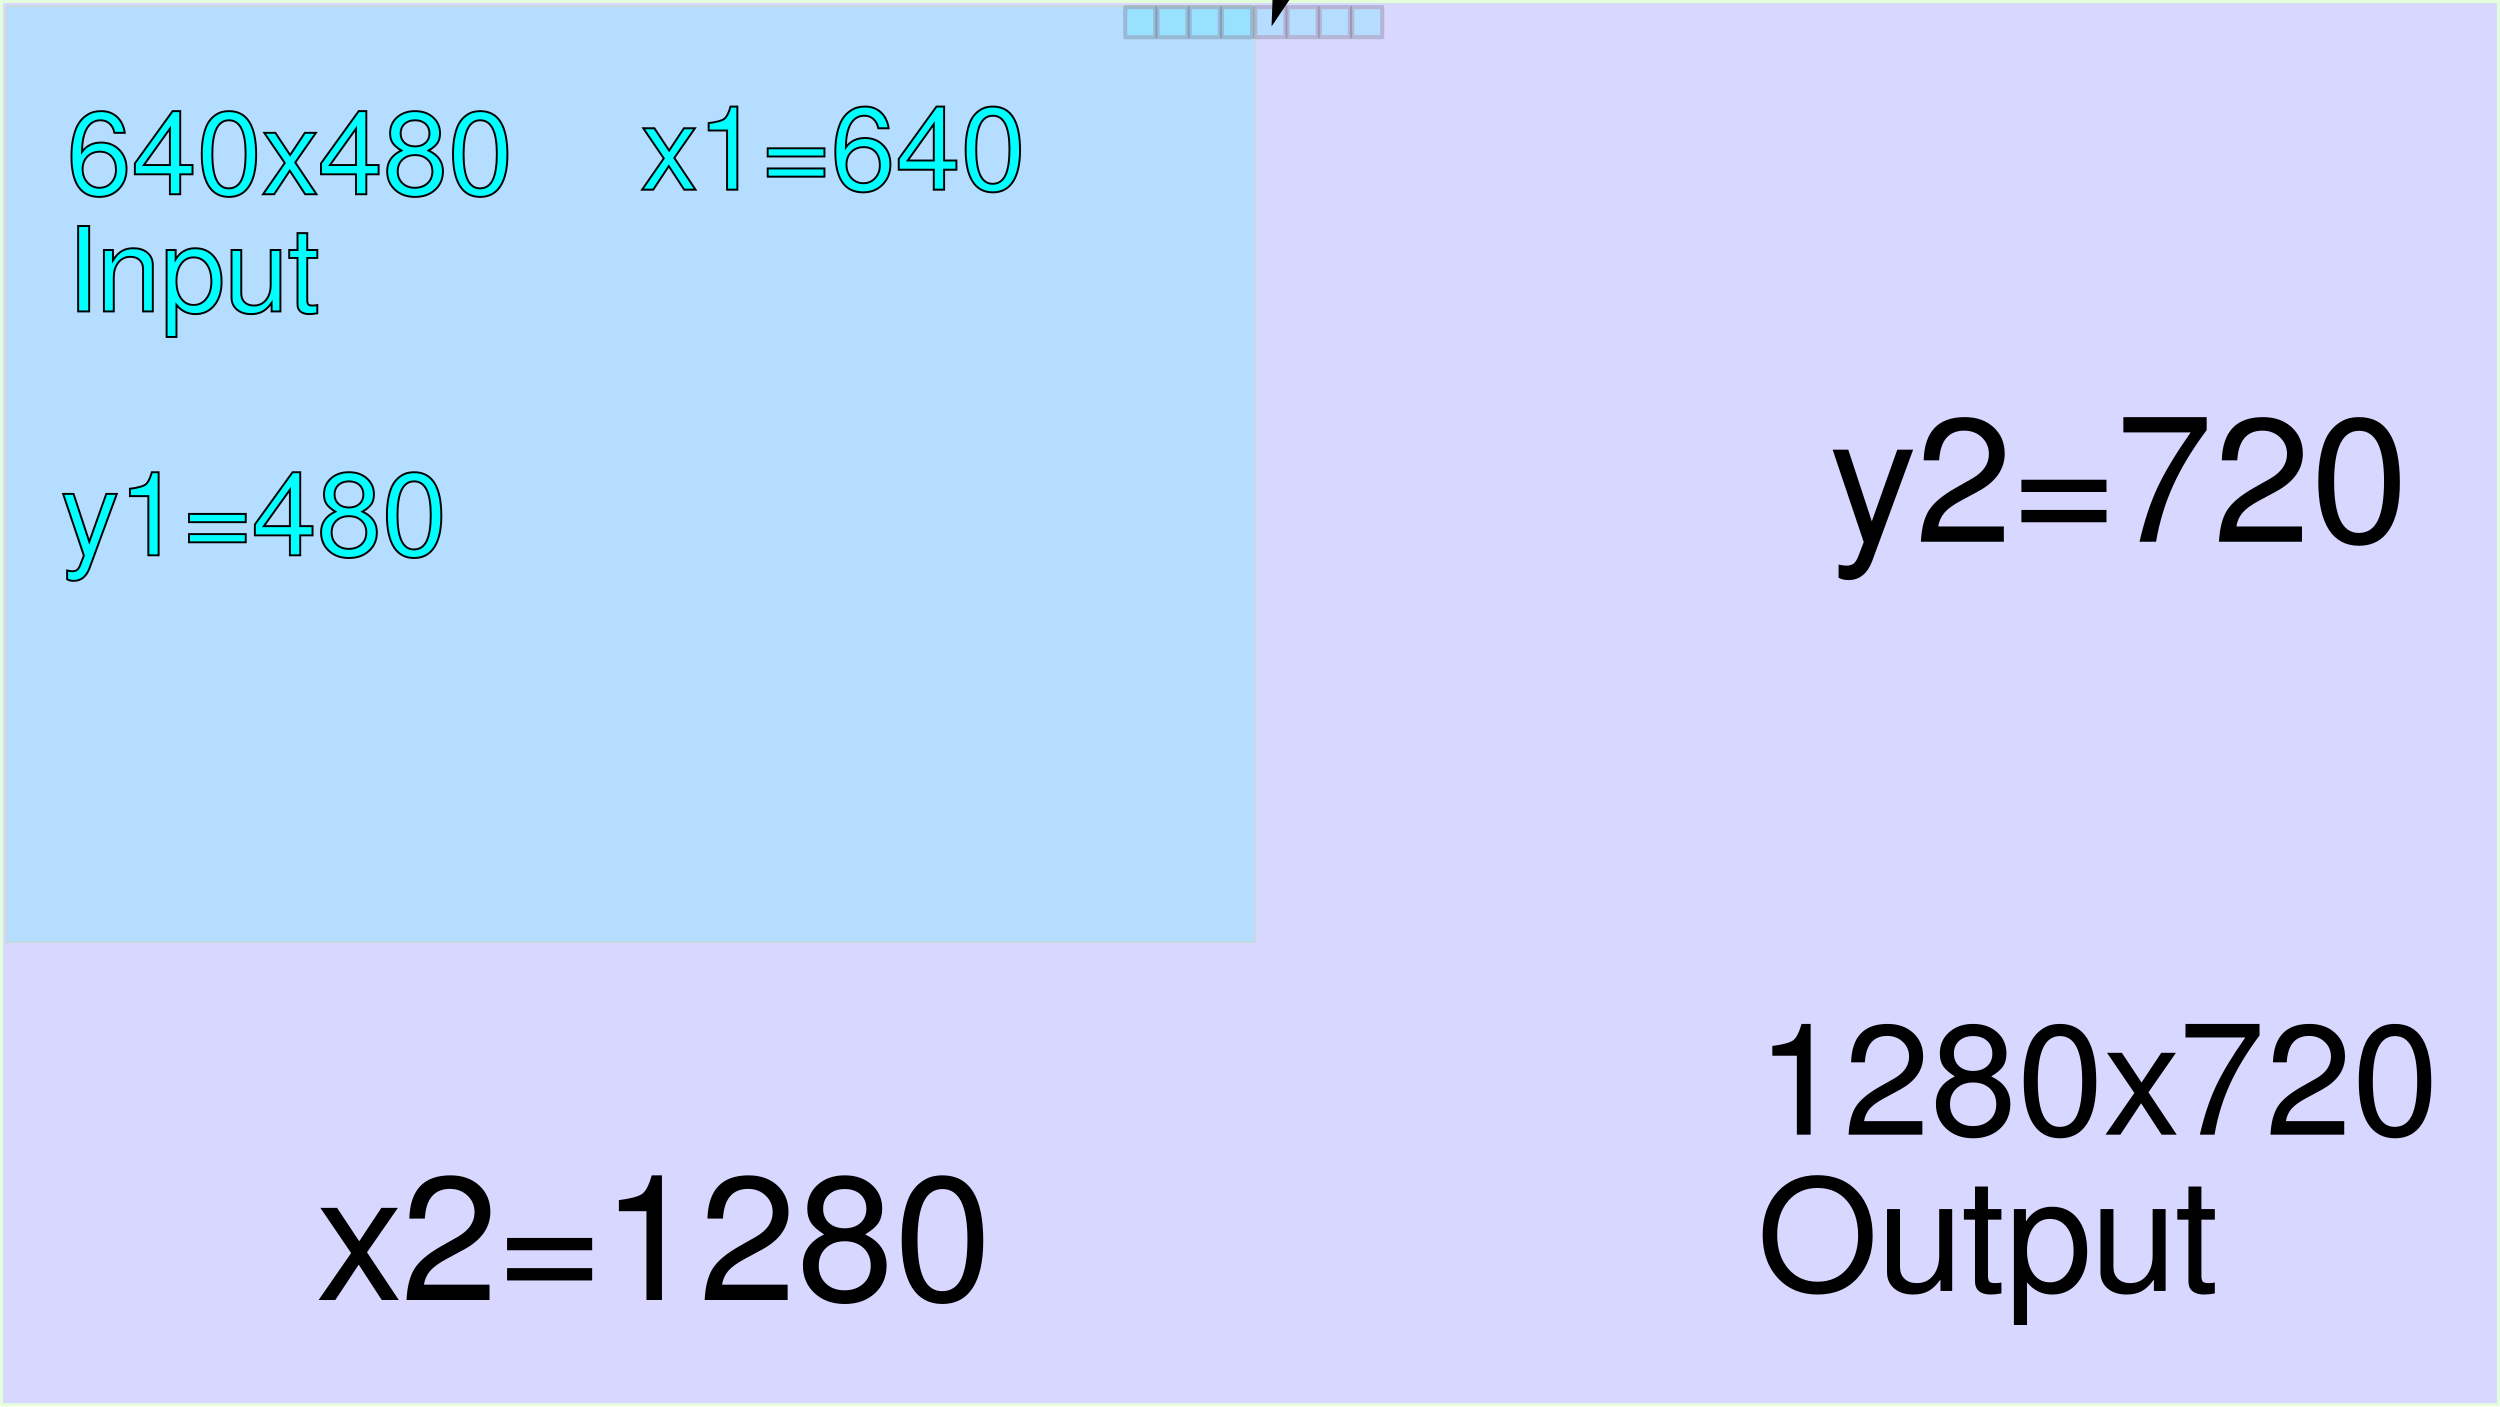
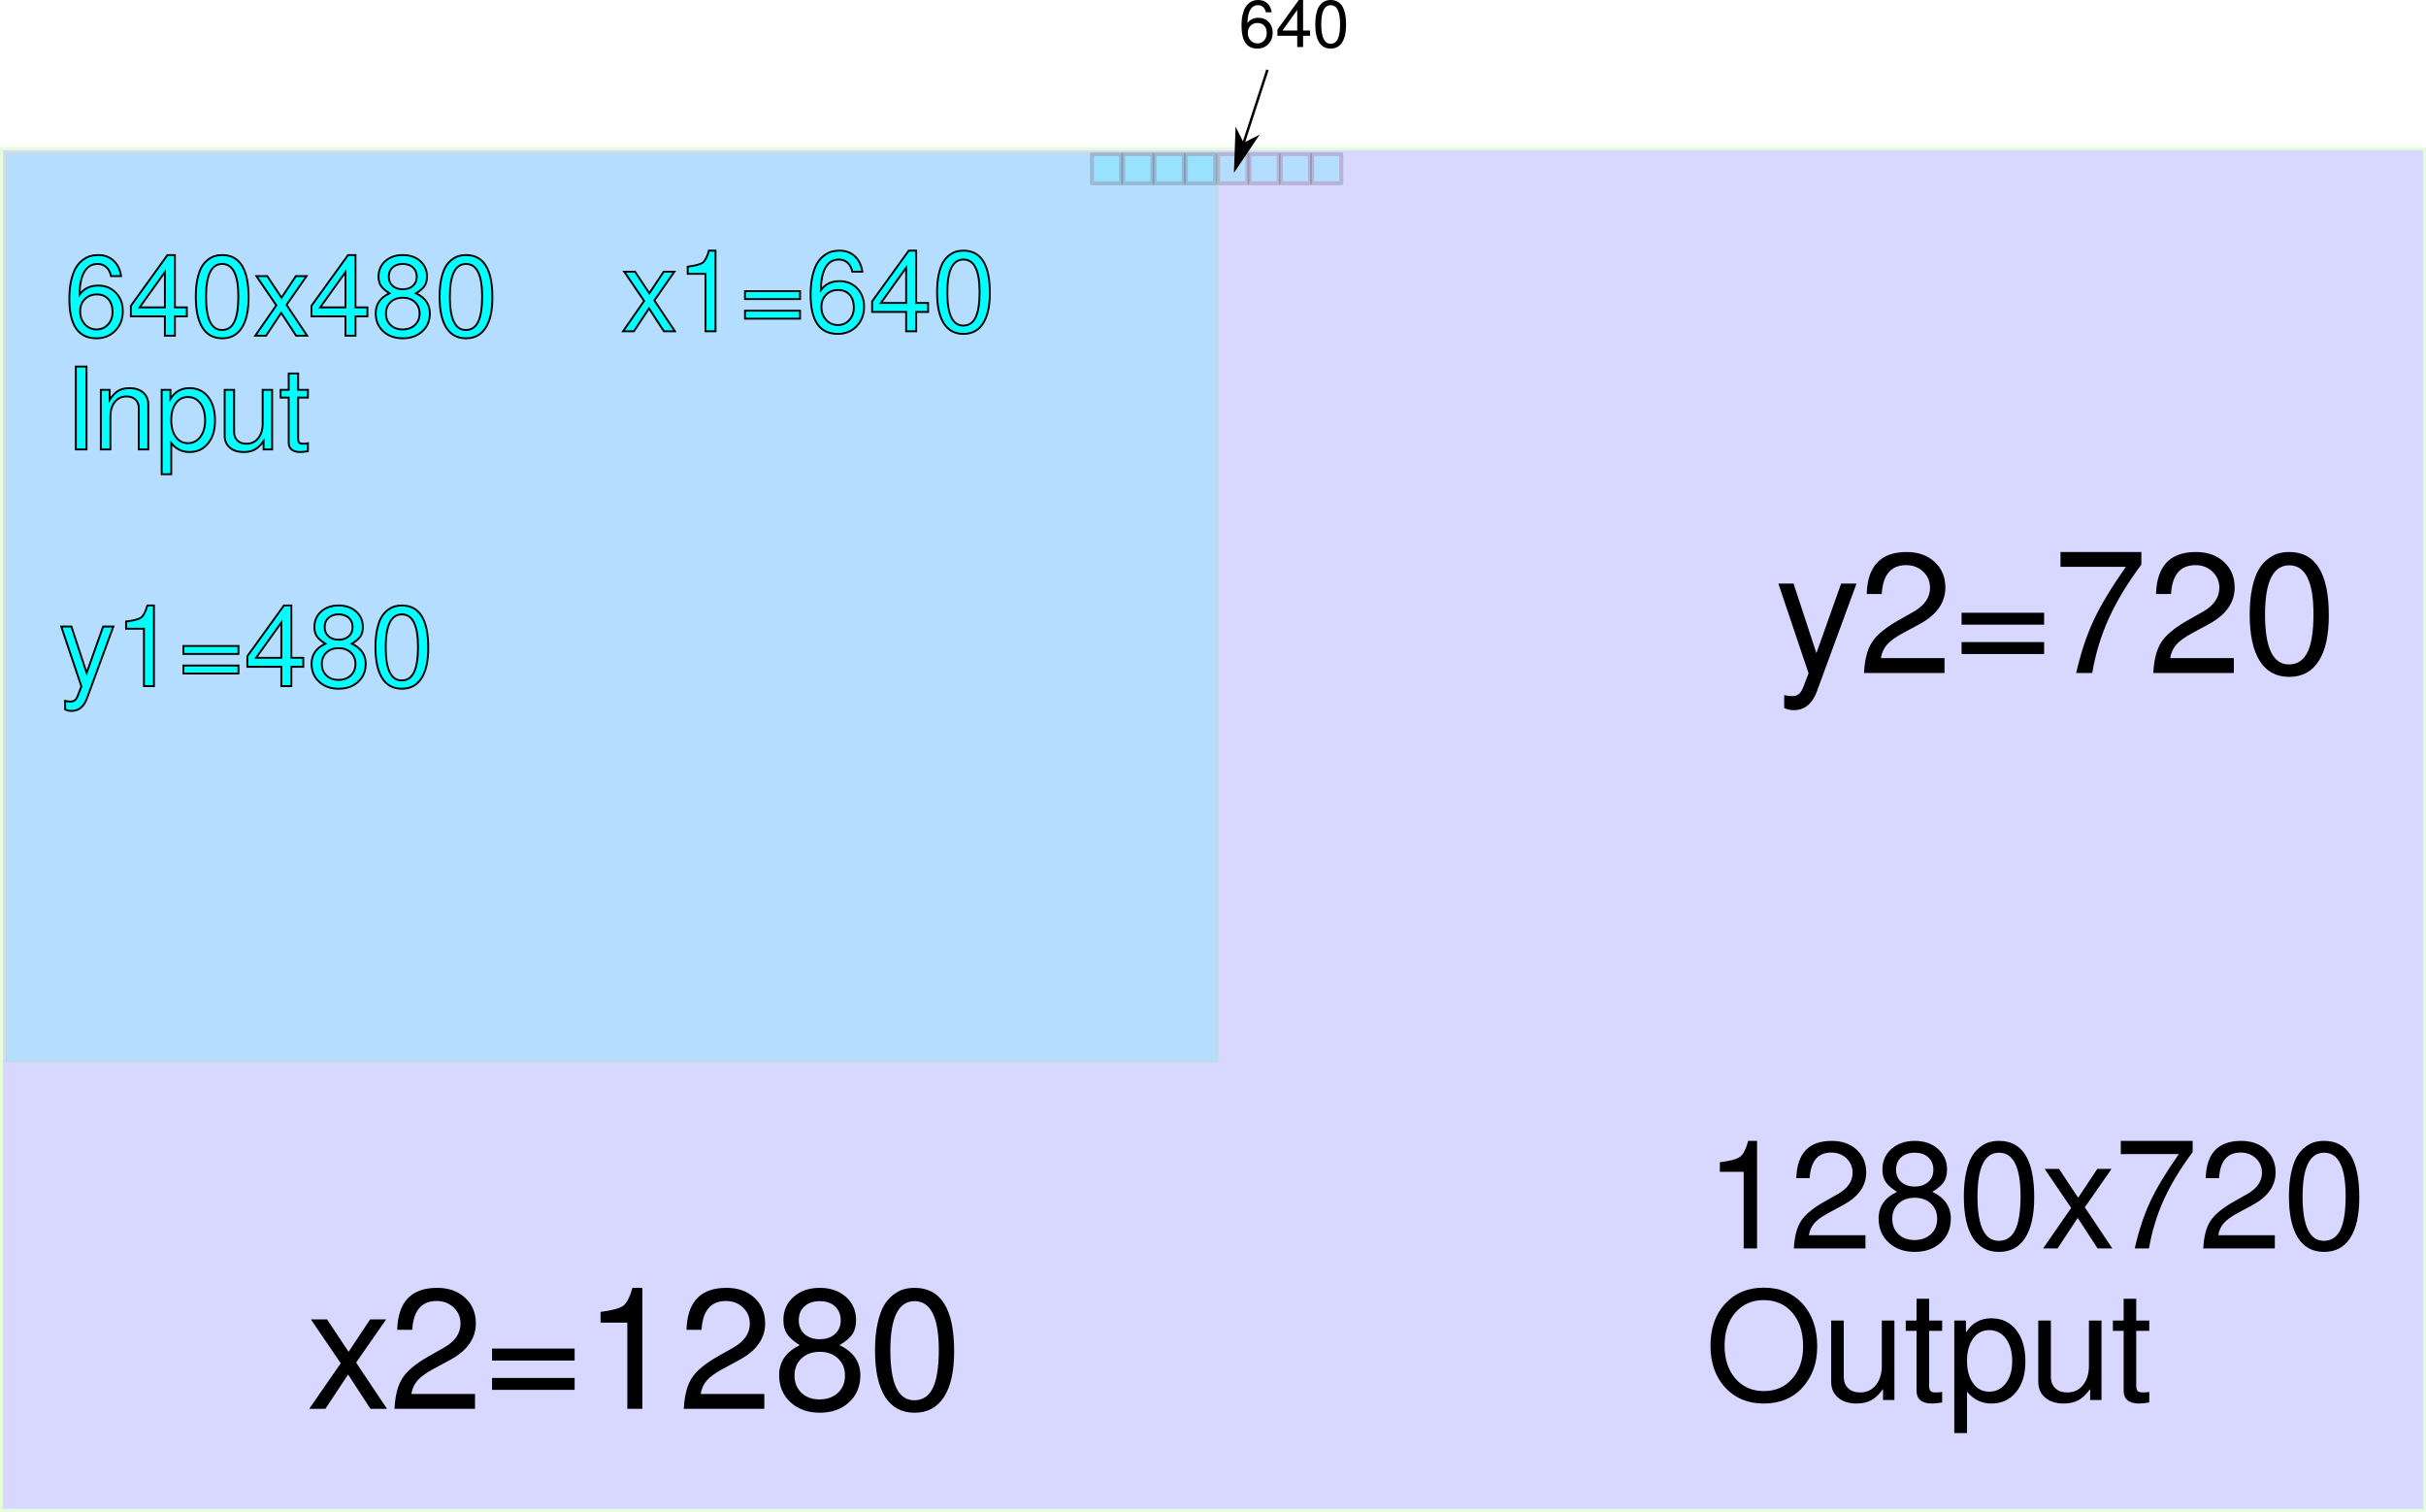
- <svg xmlns="http://www.w3.org/2000/svg" width="1280" height="720" viewBox="0 0 1280 720" id="svg2" version="1.1">
+ <svg xmlns="http://www.w3.org/2000/svg" width="1280" height="797.664" viewBox="0 0 1280 797.664" id="svg2" version="1.1">
  <defs id="defs4">
    <marker orient="auto" refY="0" refX="0" id="Arrow1Lend" style="overflow:visible">
      <path id="path4366" d="M 0,0 5,-5 -12.5,0 5,5 0,0 Z" style="fill:#000000;fill-opacity:1;fill-rule:evenodd;stroke:#000000;stroke-width:1pt;stroke-opacity:1" transform="matrix(-0.8,0,0,-0.8,-10,0)" />
    </marker>
  </defs>
-   <g id="layer1" transform="translate(1656.429,-172.3622)">
+   <g id="layer1" transform="translate(1656.429,-94.6983)">
    <g transform="translate(-3182.45,1883.044)" id="layer1-1">
      <text transform="scale(-1,1)" id="text4136" y="-2241.924" x="-4408.238" style="font-style:normal;font-variant:normal;font-weight:normal;font-stretch:normal;font-size:70px;line-height:100%;font-family:'Abyssinica SIL';-inkscape-font-specification:'Abyssinica SIL, Normal';text-align:start;letter-spacing:0px;word-spacing:0px;writing-mode:lr-tb;text-anchor:start;fill:#000000;fill-opacity:1;stroke:none;stroke-width:1px;stroke-linecap:butt;stroke-linejoin:miter;stroke-opacity:1" xml:space="preserve">
        <tspan y="-2241.924" x="-4408.238" id="tspan4138" />
      </text>
      <text transform="scale(-1,1)" id="text4140" y="-2173.352" x="-4439.667" style="font-style:normal;font-variant:normal;font-weight:normal;font-stretch:normal;font-size:70px;line-height:100%;font-family:'Abyssinica SIL';-inkscape-font-specification:'Abyssinica SIL, Normal';text-align:start;letter-spacing:0px;word-spacing:0px;writing-mode:lr-tb;text-anchor:start;fill:#000000;fill-opacity:1;stroke:none;stroke-width:1px;stroke-linecap:butt;stroke-linejoin:miter;stroke-opacity:1" xml:space="preserve">
        <tspan y="-2173.352" x="-4439.667" id="tspan4142" />
      </text>
      <rect transform="scale(-1,1)" width="1278.418" y="-1709.891" x="-2805.23" height="718.418" id="rect4158" style="opacity:0.16;fill:#0000ff;fill-opacity:1;fill-rule:evenodd;stroke:#55f515;stroke-width:1.582;stroke-linecap:butt;stroke-linejoin:round;stroke-miterlimit:4;stroke-dasharray:none;stroke-opacity:1" />
      <text id="text4160" y="-1045.092" x="1688.262" style="font-style:normal;font-variant:normal;font-weight:normal;font-stretch:normal;font-size:90px;line-height:100%;font-family:FreeSans;-inkscape-font-specification:'FreeSans, Normal';text-align:start;letter-spacing:0px;word-spacing:0px;writing-mode:lr-tb;text-anchor:start;fill:#000000;fill-opacity:1;stroke:none;stroke-width:1px;stroke-linecap:butt;stroke-linejoin:miter;stroke-opacity:1" xml:space="preserve">
        <tspan y="-1045.092" x="1688.262" id="tspan4858">x2=1280</tspan>
      </text>
      <text id="text4168" y="-1433.307" x="2463.422" style="font-style:normal;font-variant:normal;font-weight:normal;font-stretch:normal;font-size:90px;line-height:100%;font-family:FreeSans;-inkscape-font-specification:'FreeSans, Normal';text-align:start;letter-spacing:0px;word-spacing:0px;writing-mode:lr-tb;text-anchor:start;fill:#000000;fill-opacity:1;stroke:none;stroke-width:1px;stroke-linecap:butt;stroke-linejoin:miter;stroke-opacity:1" xml:space="preserve">
        <tspan y="-1433.307" x="2463.422" id="tspan4856">y2=720</tspan>
      </text>
      <text id="text4191" y="-1129.721" x="2425.3" style="font-style:normal;font-variant:normal;font-weight:normal;font-stretch:normal;font-size:80px;line-height:100%;font-family:FreeSans;-inkscape-font-specification:'FreeSans, Normal';text-align:start;letter-spacing:0px;word-spacing:0px;writing-mode:lr-tb;text-anchor:start;fill:#000000;fill-opacity:1;stroke:none;stroke-width:1px;stroke-linecap:butt;stroke-linejoin:miter;stroke-opacity:1" xml:space="preserve">
        <tspan y="-1129.721" x="2425.3" id="tspan4852">1280x720</tspan>
        <tspan y="-1049.721" x="2425.3" id="tspan4854">Output</tspan>
      </text>
    </g>
    <g transform="translate(-3184.248,2172.043)" id="layer1-3">
      <text transform="scale(-1,1)" id="text4136-8" y="-2241.924" x="-4408.238" style="font-style:normal;font-variant:normal;font-weight:normal;font-stretch:normal;font-size:60px;line-height:100%;font-family:FreeSans;-inkscape-font-specification:'FreeSans, Normal';text-align:start;letter-spacing:0px;word-spacing:0px;writing-mode:lr-tb;text-anchor:start;fill:#000000;fill-opacity:1;stroke:none;stroke-width:1px;stroke-linecap:butt;stroke-linejoin:miter;stroke-opacity:1" xml:space="preserve">
        <tspan y="-2241.924" x="-4408.238" id="tspan4138-8" />
      </text>
      <text transform="scale(-1,1)" id="text4140-3" y="-2173.352" x="-4439.667" style="font-style:normal;font-variant:normal;font-weight:normal;font-stretch:normal;font-size:60px;line-height:100%;font-family:FreeSans;-inkscape-font-specification:'FreeSans, Normal';text-align:start;letter-spacing:0px;word-spacing:0px;writing-mode:lr-tb;text-anchor:start;fill:#000000;fill-opacity:1;stroke:none;stroke-width:1px;stroke-linecap:butt;stroke-linejoin:miter;stroke-opacity:1" xml:space="preserve">
        <tspan y="-2173.352" x="-4439.667" id="tspan4142-1" />
      </text>
      <rect transform="scale(-1,1)" width="639.086" y="-1996.367" x="-2170.22" height="479.086" id="rect4158-8" style="opacity:0.16;fill:#00ffff;fill-opacity:1;fill-rule:evenodd;stroke:#55f515;stroke-width:0.914;stroke-linecap:butt;stroke-linejoin:round;stroke-miterlimit:4;stroke-dasharray:none;stroke-opacity:1" />
-       <text id="text4160-9" y="-1902.569" x="1855.973" style="font-style:normal;font-variant:normal;font-weight:normal;font-stretch:normal;font-size:60px;line-height:100%;font-family:FreeSans;-inkscape-font-specification:'FreeSans, Normal';text-align:start;letter-spacing:0px;word-spacing:0px;writing-mode:lr-tb;text-anchor:start;fill:#00ffff;fill-opacity:1;stroke:#000000;stroke-width:1px;stroke-linecap:butt;stroke-linejoin:miter;stroke-opacity:1;" xml:space="preserve">
+       <text id="text4160-9" y="-1902.569" x="1855.973" style="font-style:normal;font-variant:normal;font-weight:normal;font-stretch:normal;font-size:60px;line-height:100%;font-family:FreeSans;-inkscape-font-specification:'FreeSans, Normal';text-align:start;letter-spacing:0px;word-spacing:0px;writing-mode:lr-tb;text-anchor:start;fill:#00ffff;fill-opacity:1;stroke:#000000;stroke-width:1px;stroke-linecap:butt;stroke-linejoin:miter;stroke-opacity:1" xml:space="preserve">
        <tspan y="-1902.569" x="1855.973" id="tspan5493">x1=640</tspan>
      </text>
-       <text id="text4168-6" y="-1715.361" x="1559.548" style="font-style:normal;font-variant:normal;font-weight:normal;font-stretch:normal;font-size:60px;line-height:100%;font-family:FreeSans;-inkscape-font-specification:'FreeSans, Normal';text-align:start;letter-spacing:0px;word-spacing:0px;writing-mode:lr-tb;text-anchor:start;fill:#00ffff;fill-opacity:1;stroke:#000000;stroke-width:1px;stroke-linecap:butt;stroke-linejoin:miter;stroke-opacity:1;" xml:space="preserve">
+       <text id="text4168-6" y="-1715.361" x="1559.548" style="font-style:normal;font-variant:normal;font-weight:normal;font-stretch:normal;font-size:60px;line-height:100%;font-family:FreeSans;-inkscape-font-specification:'FreeSans, Normal';text-align:start;letter-spacing:0px;word-spacing:0px;writing-mode:lr-tb;text-anchor:start;fill:#00ffff;fill-opacity:1;stroke:#000000;stroke-width:1px;stroke-linecap:butt;stroke-linejoin:miter;stroke-opacity:1" xml:space="preserve">
        <tspan y="-1715.361" x="1559.548" id="tspan5495">y1=480</tspan>
      </text>
-       <text id="text4191-4" y="-1900.24" x="1561.828" style="font-style:normal;font-variant:normal;font-weight:normal;font-stretch:normal;font-size:60px;line-height:100%;font-family:FreeSans;-inkscape-font-specification:'FreeSans, Normal';text-align:start;letter-spacing:0px;word-spacing:0px;writing-mode:lr-tb;text-anchor:start;fill:#00ffff;fill-opacity:1;stroke:#000000;stroke-width:1px;stroke-linecap:butt;stroke-linejoin:miter;stroke-opacity:1;" xml:space="preserve">
+       <text id="text4191-4" y="-1900.24" x="1561.828" style="font-style:normal;font-variant:normal;font-weight:normal;font-stretch:normal;font-size:60px;line-height:100%;font-family:FreeSans;-inkscape-font-specification:'FreeSans, Normal';text-align:start;letter-spacing:0px;word-spacing:0px;writing-mode:lr-tb;text-anchor:start;fill:#00ffff;fill-opacity:1;stroke:#000000;stroke-width:1px;stroke-linecap:butt;stroke-linejoin:miter;stroke-opacity:1" xml:space="preserve">
        <tspan y="-1900.24" x="1561.828" id="tspan5489">640x480</tspan>
        <tspan y="-1840.24" x="1561.828" id="tspan5491">Input</tspan>
      </text>
      <rect style="opacity:0.16;fill:#00ffff;fill-opacity:1;fill-rule:evenodd;stroke:#000000;stroke-width:2.1;stroke-linecap:butt;stroke-linejoin:round;stroke-miterlimit:4;stroke-dasharray:none;stroke-opacity:1" id="rect4161-53-3" width="15.375" height="15.375" x="2220.118" y="-1996.02" />
      <rect style="opacity:0.16;fill:#00ffff;fill-opacity:1;fill-rule:evenodd;stroke:#000000;stroke-width:2.1;stroke-linecap:butt;stroke-linejoin:round;stroke-miterlimit:4;stroke-dasharray:none;stroke-opacity:1" id="rect4161-5-8-3" width="15.375" height="15.375" x="2203.6" y="-1996.02" />
      <rect style="opacity:0.16;fill:#00ffff;fill-opacity:1;fill-rule:evenodd;stroke:#000000;stroke-width:2.1;stroke-linecap:butt;stroke-linejoin:round;stroke-miterlimit:4;stroke-dasharray:none;stroke-opacity:1" id="rect4161-9-8-3" width="15.375" height="15.375" x="2187.081" y="-1996.02" />
      <rect style="opacity:0.16;fill:#00ffff;fill-opacity:1;fill-rule:evenodd;stroke:#000000;stroke-width:2.1;stroke-linecap:butt;stroke-linejoin:round;stroke-miterlimit:4;stroke-dasharray:none;stroke-opacity:1" id="rect4161-7-3-8" width="15.375" height="15.375" x="2170.563" y="-1996.02" />
      <text xml:space="preserve" style="font-style:normal;font-variant:normal;font-weight:normal;font-stretch:normal;font-size:35px;line-height:100%;font-family:FreeSans;-inkscape-font-specification:'FreeSans, Normal';text-align:start;letter-spacing:0px;word-spacing:0px;writing-mode:lr-tb;text-anchor:start;fill:#000000;fill-opacity:1;stroke:none;stroke-width:1px;stroke-linecap:butt;stroke-linejoin:miter;stroke-opacity:1" x="2181.365" y="-2052.529" id="text4265-2-5">
        <tspan id="tspan4351" x="2181.365" y="-2052.529">640</tspan>
      </text>
      <path style="fill:none;fill-rule:evenodd;stroke:#000000;stroke-width:1.317px;stroke-linecap:butt;stroke-linejoin:miter;stroke-opacity:1;marker-end:url(#Arrow1Lend)" d="m 2196.545,-2040.515 -16.904,51.945" id="path4357" />
      <rect style="opacity:0.16;fill:#00ffff;fill-opacity:1;fill-rule:evenodd;stroke:#000000;stroke-width:2.1;stroke-linecap:butt;stroke-linejoin:round;stroke-miterlimit:4;stroke-dasharray:none;stroke-opacity:1" id="rect4161-53-3-1" width="15.375" height="15.375" x="2153.495" y="-1995.995" />
      <rect style="opacity:0.16;fill:#00ffff;fill-opacity:1;fill-rule:evenodd;stroke:#000000;stroke-width:2.1;stroke-linecap:butt;stroke-linejoin:round;stroke-miterlimit:4;stroke-dasharray:none;stroke-opacity:1" id="rect4161-5-8-3-2" width="15.375" height="15.375" x="2136.977" y="-1995.995" />
      <rect style="opacity:0.16;fill:#00ffff;fill-opacity:1;fill-rule:evenodd;stroke:#000000;stroke-width:2.1;stroke-linecap:butt;stroke-linejoin:round;stroke-miterlimit:4;stroke-dasharray:none;stroke-opacity:1" id="rect4161-9-8-3-8" width="15.375" height="15.375" x="2120.459" y="-1995.995" />
      <rect style="opacity:0.16;fill:#00ffff;fill-opacity:1;fill-rule:evenodd;stroke:#000000;stroke-width:2.1;stroke-linecap:butt;stroke-linejoin:round;stroke-miterlimit:4;stroke-dasharray:none;stroke-opacity:1" id="rect4161-7-3-8-9" width="15.375" height="15.375" x="2103.941" y="-1995.995" />
    </g>
  </g>
</svg>
